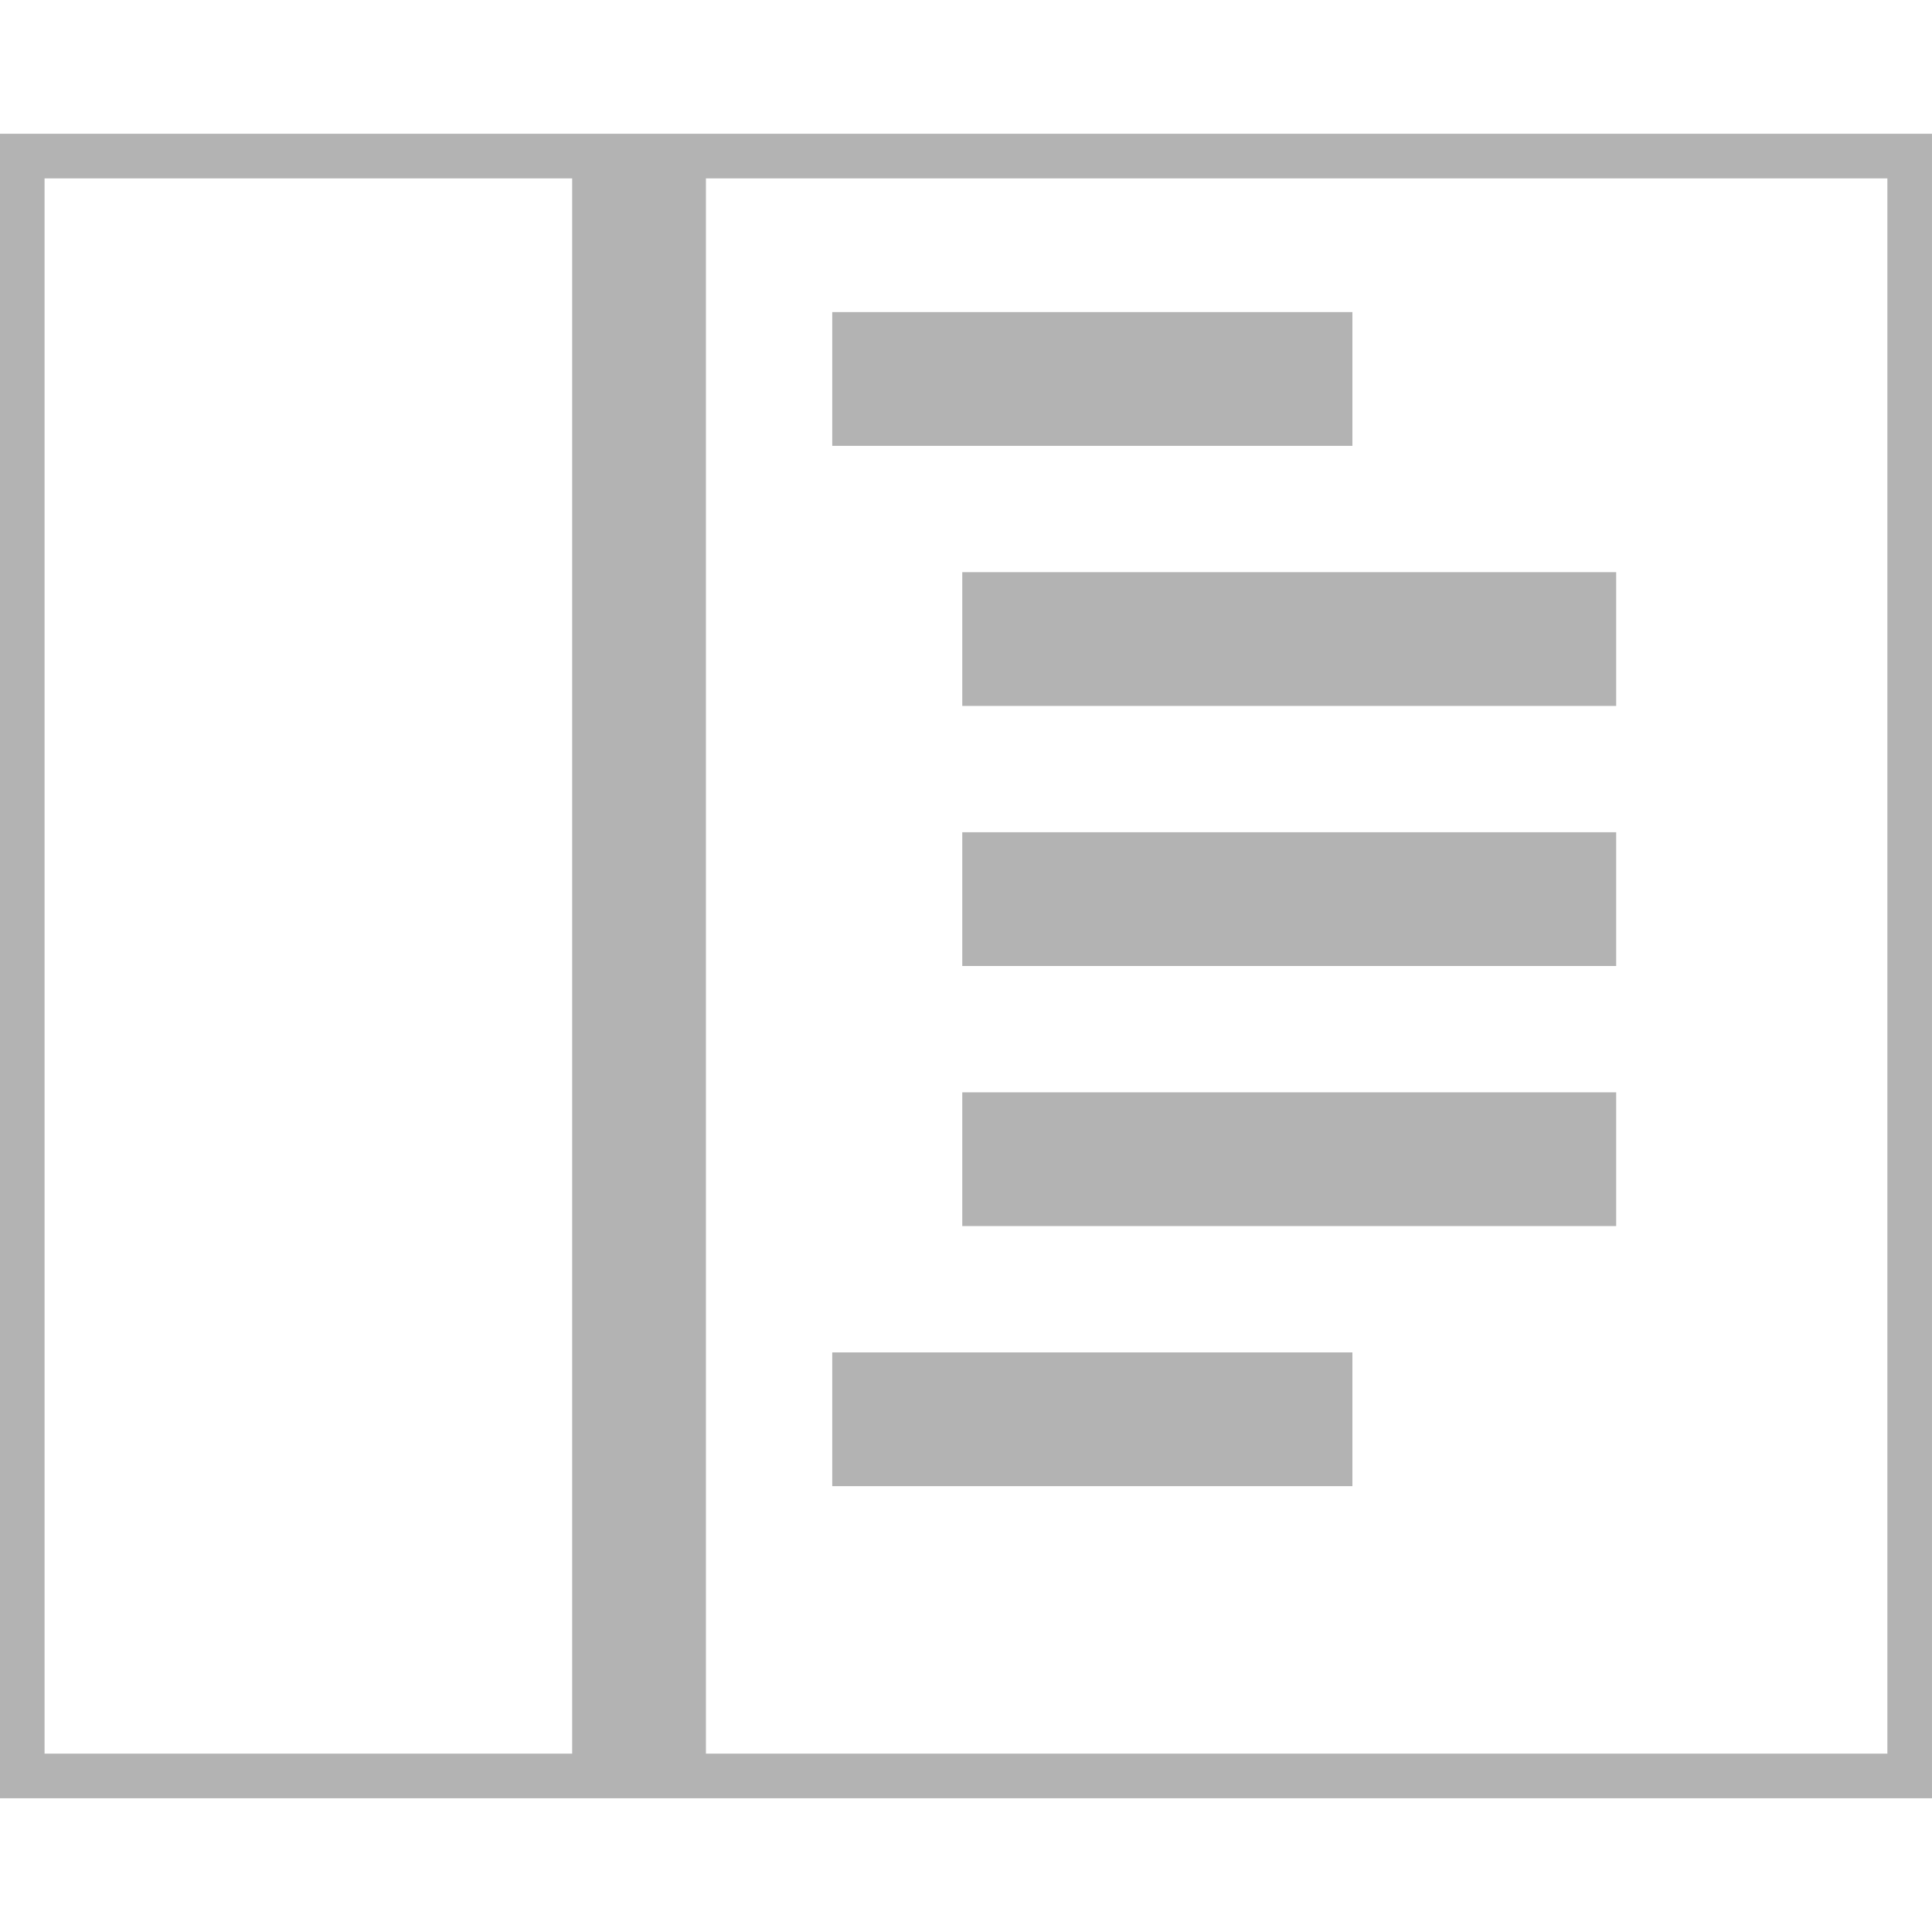
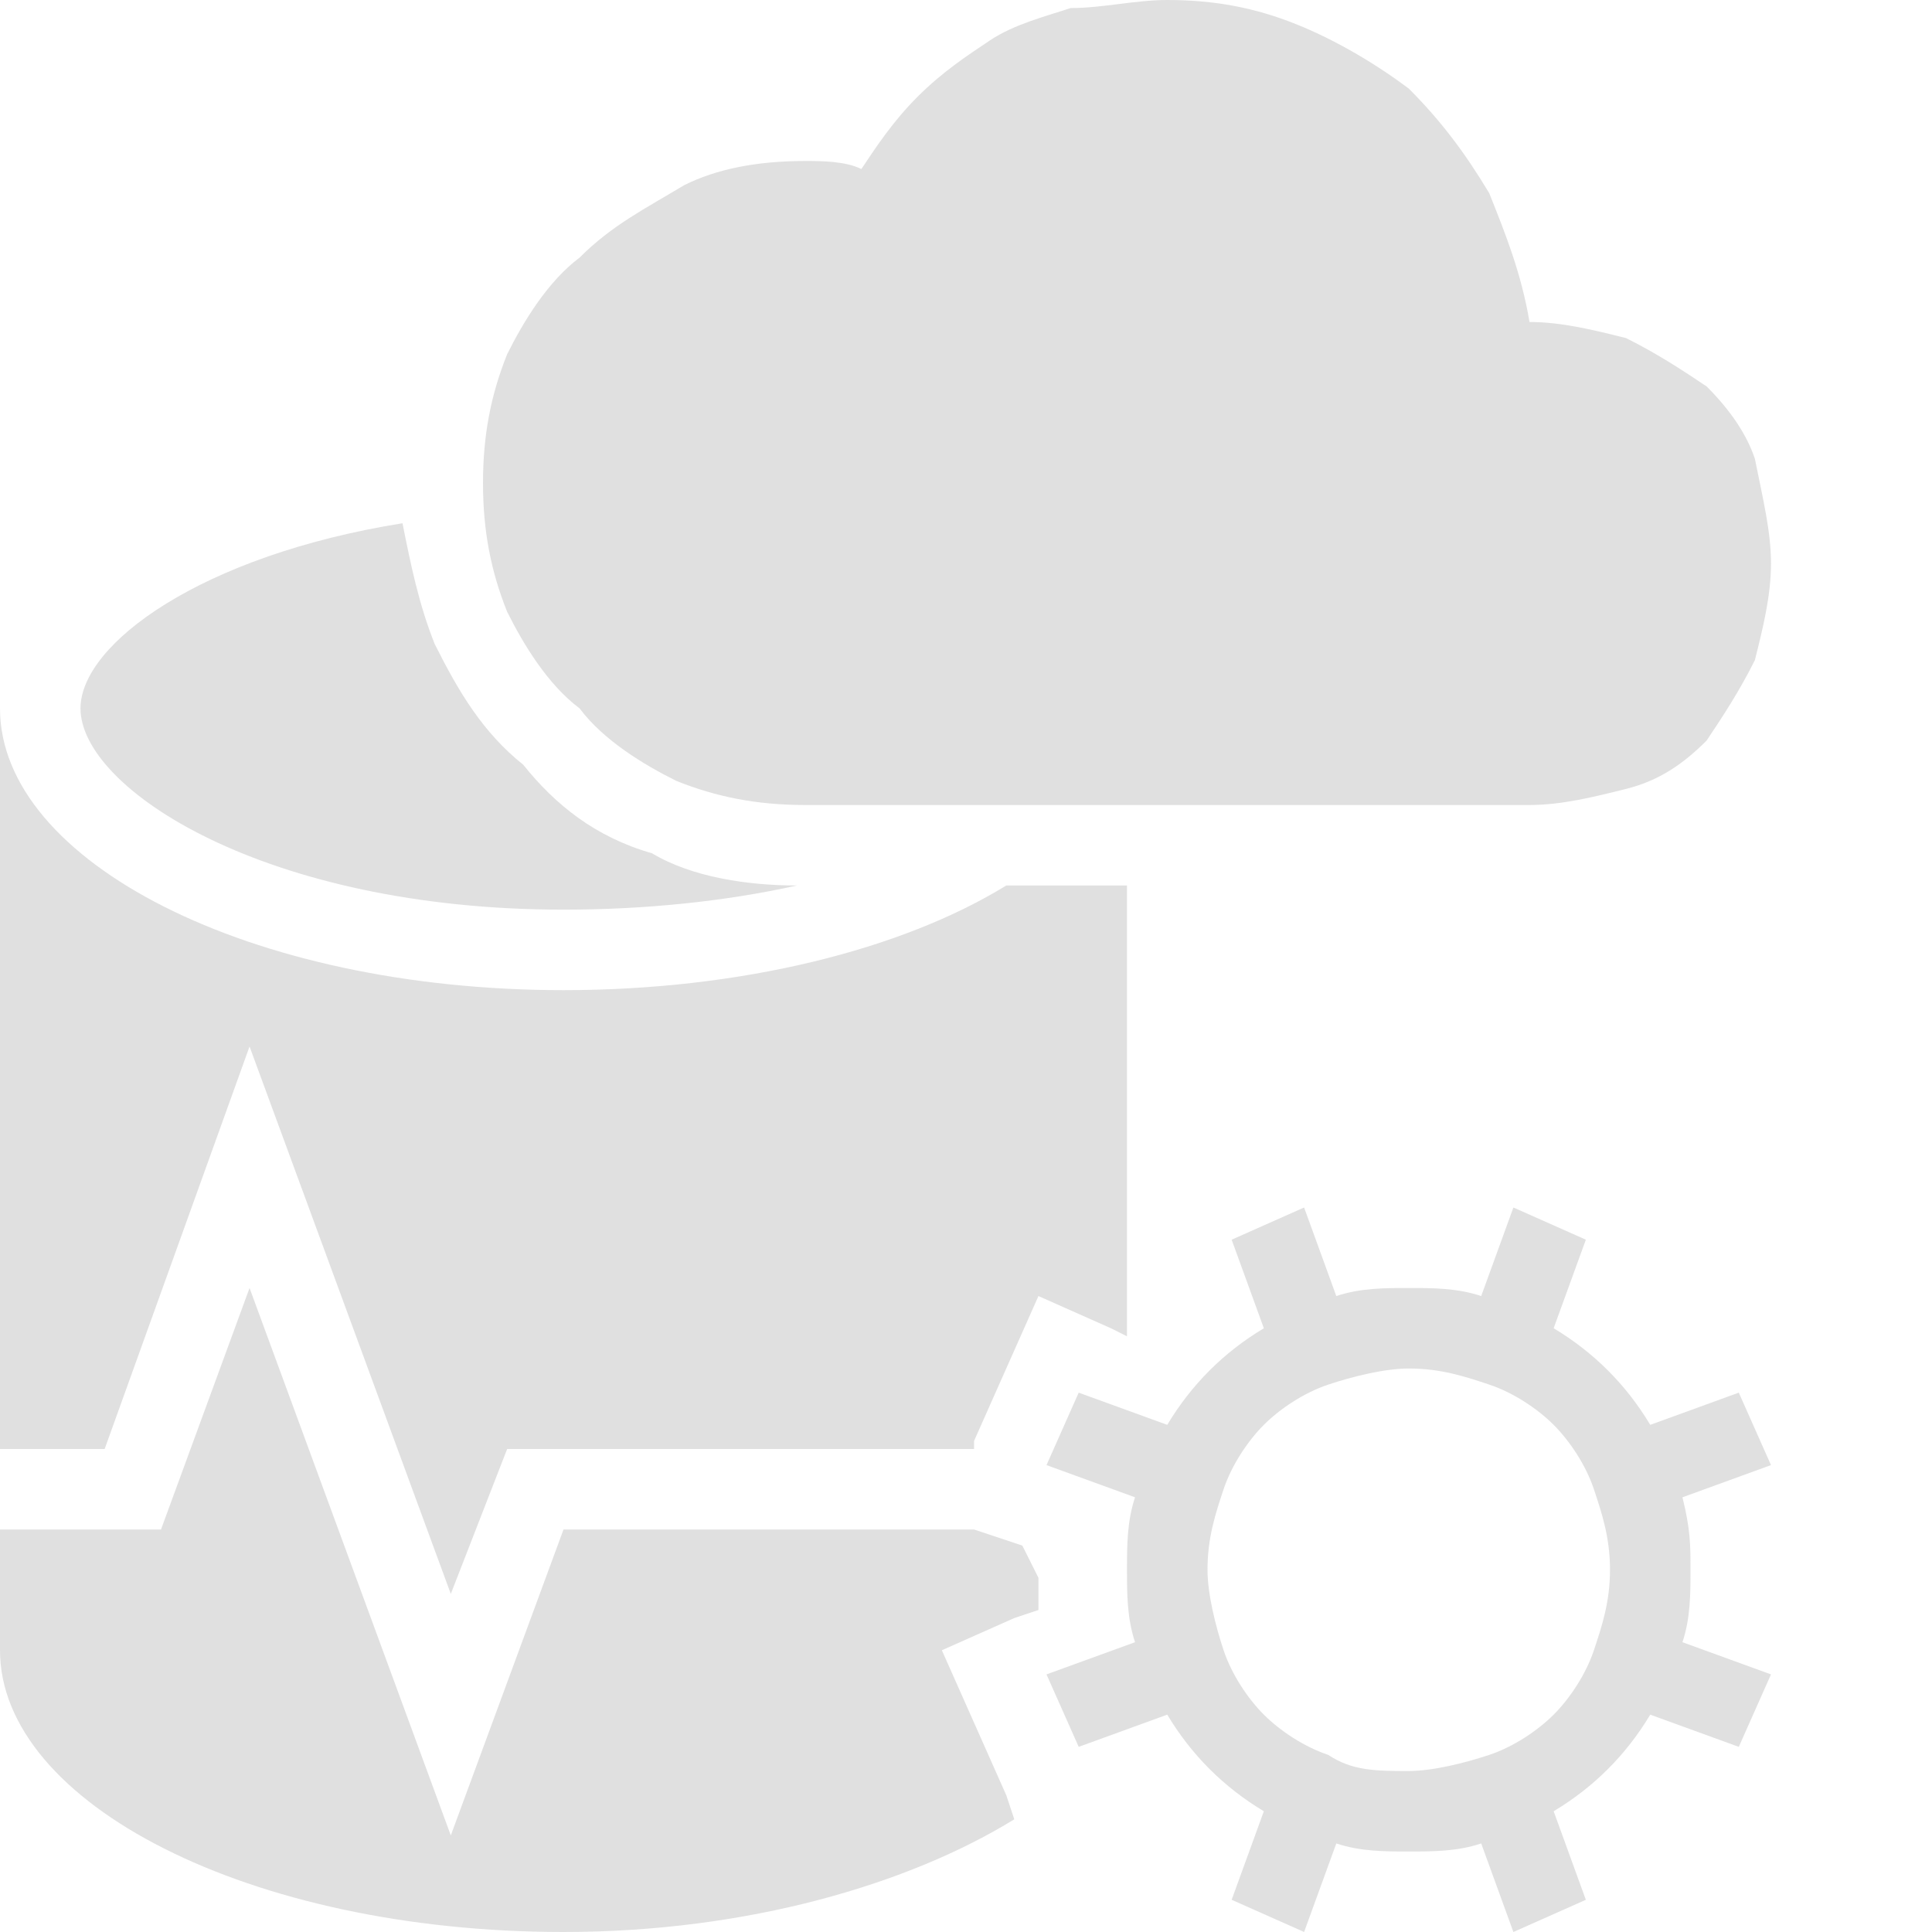
- <svg xmlns="http://www.w3.org/2000/svg" width="100%" height="100%" viewBox="0 0 260 260" version="1.1" xml:space="preserve" style="fill-rule:evenodd;clip-rule:evenodd;stroke-linejoin:round;stroke-miterlimit:1.414;">
-   <g transform="matrix(1,0,0,1,-875,-1078)">
-     <g transform="matrix(1,0,0,1,0,999)">
-       <g transform="matrix(1,0,0,1,286,2.27374e-13)">
-         <g opacity="0.3">
-           <g transform="matrix(1.06122,0,0,1.03704,-43.4898,-1044.78)">
-             <path d="M841,1317L596,1317L596,1101L841,1101L841,1317ZM601.654,1106.79L601.654,1311.21L835.346,1311.21L835.346,1106.79L601.654,1106.79Z" />
-           </g>
-           <g transform="matrix(1,0,0,1,1,-999)">
-             <rect x="665" y="1100" width="18" height="216" />
-           </g>
-           <g transform="matrix(1,0,0,1,0,-1000)">
-             <rect x="701" y="1121" width="70" height="18" />
-           </g>
-           <g transform="matrix(1,0,0,1,0,-860)">
-             <rect x="701" y="1121" width="70" height="18" />
-           </g>
-           <g transform="matrix(1.25714,0,0,1,-162.757,-965)">
-             <rect x="701" y="1121" width="70" height="18" />
-           </g>
-           <g transform="matrix(1.25714,0,0,1,-162.757,-930)">
-             <rect x="701" y="1121" width="70" height="18" />
-           </g>
-           <g transform="matrix(1.25714,0,0,1,-162.757,-895)">
-             <rect x="701" y="1121" width="70" height="18" />
-           </g>
-         </g>
-       </g>
+ <svg xmlns="http://www.w3.org/2000/svg" version="1.1" id="Layer_1" x="0px" y="0px" viewBox="0 0 24 24" style="enable-background:new 0 0 24 24;" xml:space="preserve">
+   <style type="text/css">
+ 	.st0{opacity:0.2;}
+ 	.st1{fill:#646464;}
+ </style>
+   <g class="st0">
+     <path class="st1" d="M12.7,19.2L12.1,19H7l-1.4,3.8L3.1,16L2,19H0v1.5C0,22.4,3.1,24,7,24c2.3,0,4.3-0.6,5.6-1.4l-0.1-0.3l-0.4-0.9   l-0.4-0.9l0.9-0.4l0.3-0.1c0-0.1,0-0.2,0-0.2c0-0.1,0-0.2,0-0.2L12.7,19.2z" />
+     <path class="st1" d="M12.5,11c-1.3,0.8-3.3,1.3-5.5,1.3c-3.9,0-7-1.6-7-3.5V18h1.3l1.8-5l2.5,6.8L6.3,18h5.8l0-0.1l0.4-0.9l0.4-0.9   l0.9,0.4l0.2,0.1V11L12.5,11L12.5,11z" />
+     <g>
+       <path class="st1" d="M19,4c0.4,0,0.8,0.1,1.2,0.2c0.4,0.2,0.7,0.4,1,0.6c0.3,0.3,0.5,0.6,0.6,0.9C21.9,6.2,22,6.6,22,7    c0,0.4-0.1,0.8-0.2,1.2c-0.2,0.4-0.4,0.7-0.6,1c-0.3,0.3-0.6,0.5-1,0.6C19.8,9.9,19.4,10,19,10h-9c-0.6,0-1.1-0.1-1.6-0.3    C8,9.5,7.5,9.2,7.2,8.8C6.8,8.5,6.5,8,6.3,7.6C6.1,7.1,6,6.6,6,6c0-0.6,0.1-1.1,0.3-1.6C6.5,4,6.8,3.5,7.2,3.2    c0.4-0.4,0.8-0.6,1.3-0.9C8.9,2.1,9.4,2,10,2c0.2,0,0.5,0,0.7,0.1c0.2-0.3,0.4-0.6,0.7-0.9c0.3-0.3,0.6-0.5,0.9-0.7    c0.3-0.2,0.7-0.3,1-0.4C13.7,0.1,14.1,0,14.5,0c0.6,0,1.1,0.1,1.6,0.3c0.5,0.2,1,0.5,1.4,0.8c0.4,0.4,0.7,0.8,1,1.3    C18.7,2.9,18.9,3.4,19,4z" />
    </g>
+     <path class="st1" d="M21,19.5c0,0.3,0,0.6-0.1,0.9l1.1,0.4l-0.4,0.9l-1.1-0.4c-0.3,0.5-0.7,0.9-1.2,1.2l0.4,1.1L18.8,24l-0.4-1.1   C18.1,23,17.8,23,17.5,23s-0.6,0-0.9-0.1L16.2,24l-0.9-0.4l0.4-1.1c-0.5-0.3-0.9-0.7-1.2-1.2l-1.1,0.4L13,20.8l1.1-0.4   C14,20.1,14,19.8,14,19.5s0-0.6,0.1-0.9L13,18.2l0.4-0.9l1.1,0.4c0.3-0.5,0.7-0.9,1.2-1.2l-0.4-1.1l0.9-0.4l0.4,1.1   c0.3-0.1,0.6-0.1,0.9-0.1s0.6,0,0.9,0.1l0.4-1.1l0.9,0.4l-0.4,1.1c0.5,0.3,0.9,0.7,1.2,1.2l1.1-0.4l0.4,0.9l-1.1,0.4   C21,19,21,19.2,21,19.5z M17.5,22c0.3,0,0.7-0.1,1-0.2c0.3-0.1,0.6-0.3,0.8-0.5s0.4-0.5,0.5-0.8c0.1-0.3,0.2-0.6,0.2-1   s-0.1-0.7-0.2-1c-0.1-0.3-0.3-0.6-0.5-0.8s-0.5-0.4-0.8-0.5c-0.3-0.1-0.6-0.2-1-0.2c-0.3,0-0.7,0.1-1,0.2c-0.3,0.1-0.6,0.3-0.8,0.5   c-0.2,0.2-0.4,0.5-0.5,0.8c-0.1,0.3-0.2,0.6-0.2,1c0,0.3,0.1,0.7,0.2,1c0.1,0.3,0.3,0.6,0.5,0.8s0.5,0.4,0.8,0.5   C16.8,22,17.1,22,17.5,22z" />
+     <path class="st1" d="M9.9,11c-0.6,0-1.3-0.1-1.8-0.4C7.4,10.4,6.9,10,6.5,9.5C6,9.1,5.7,8.6,5.4,8C5.2,7.5,5.1,7,5,6.5   C2.5,6.9,1,8,1,8.8c0,1,2.3,2.5,6,2.5C8,11.3,9,11.2,9.9,11z" />
  </g>
</svg>
